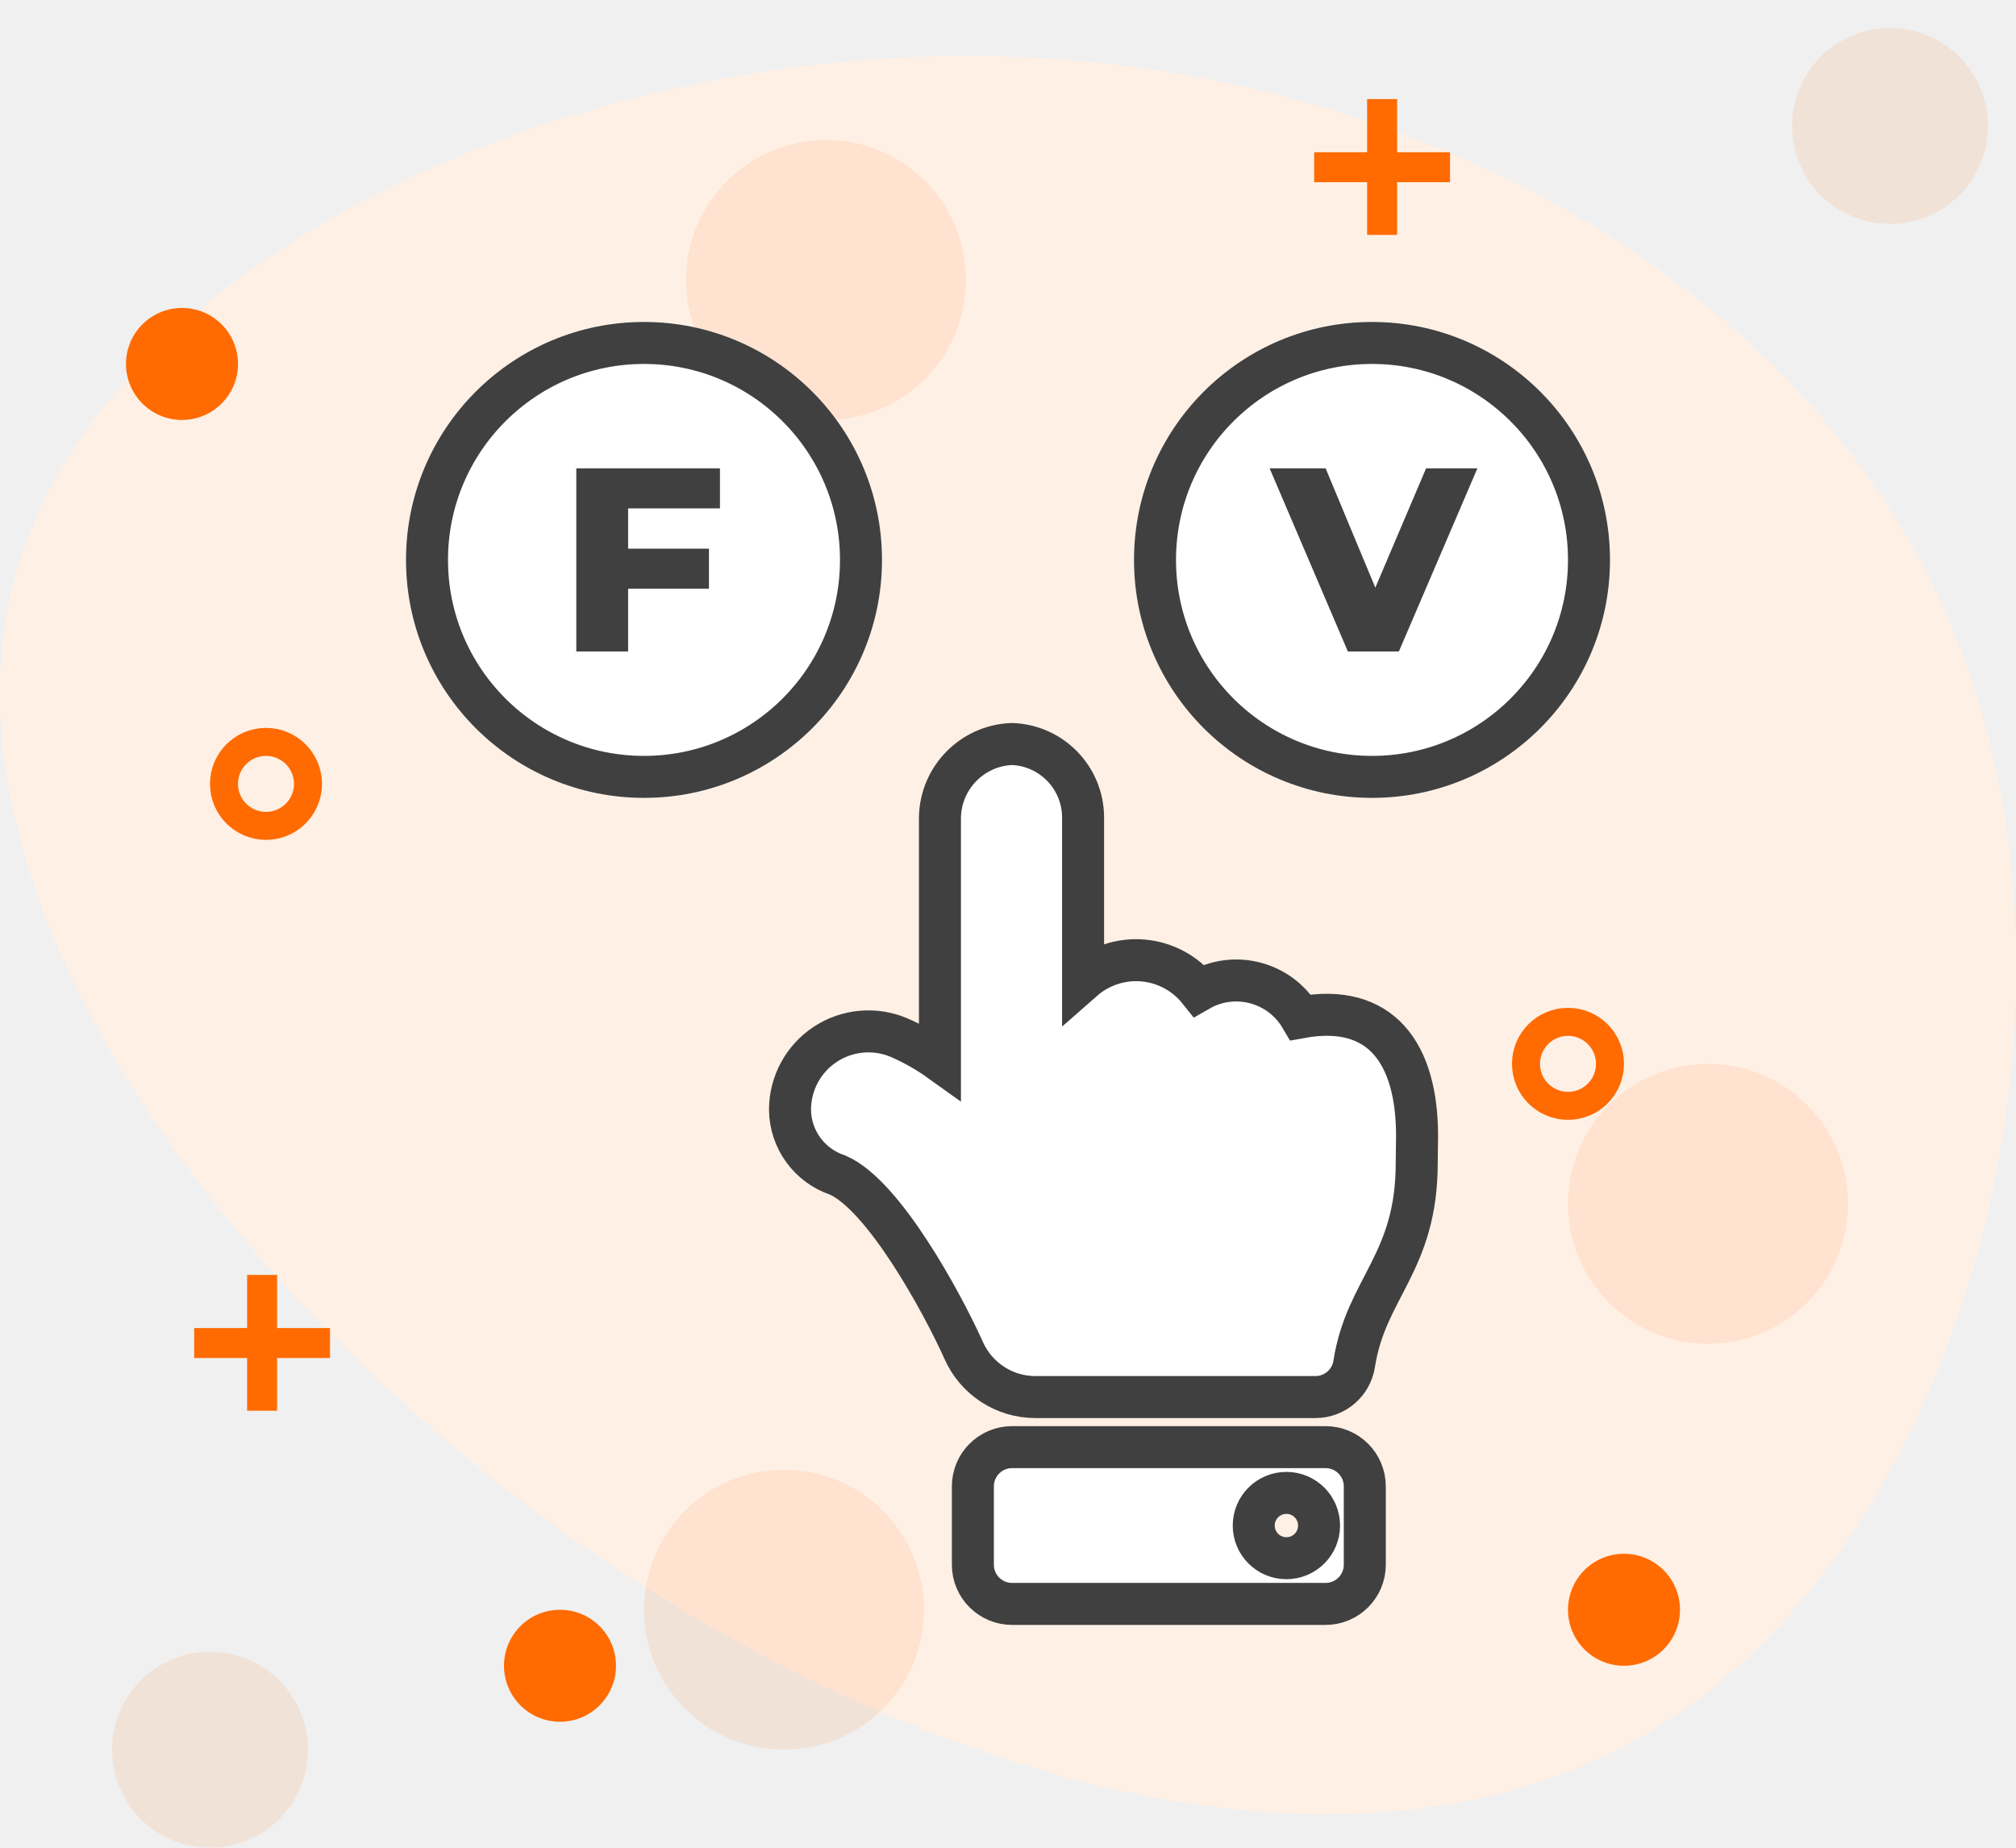
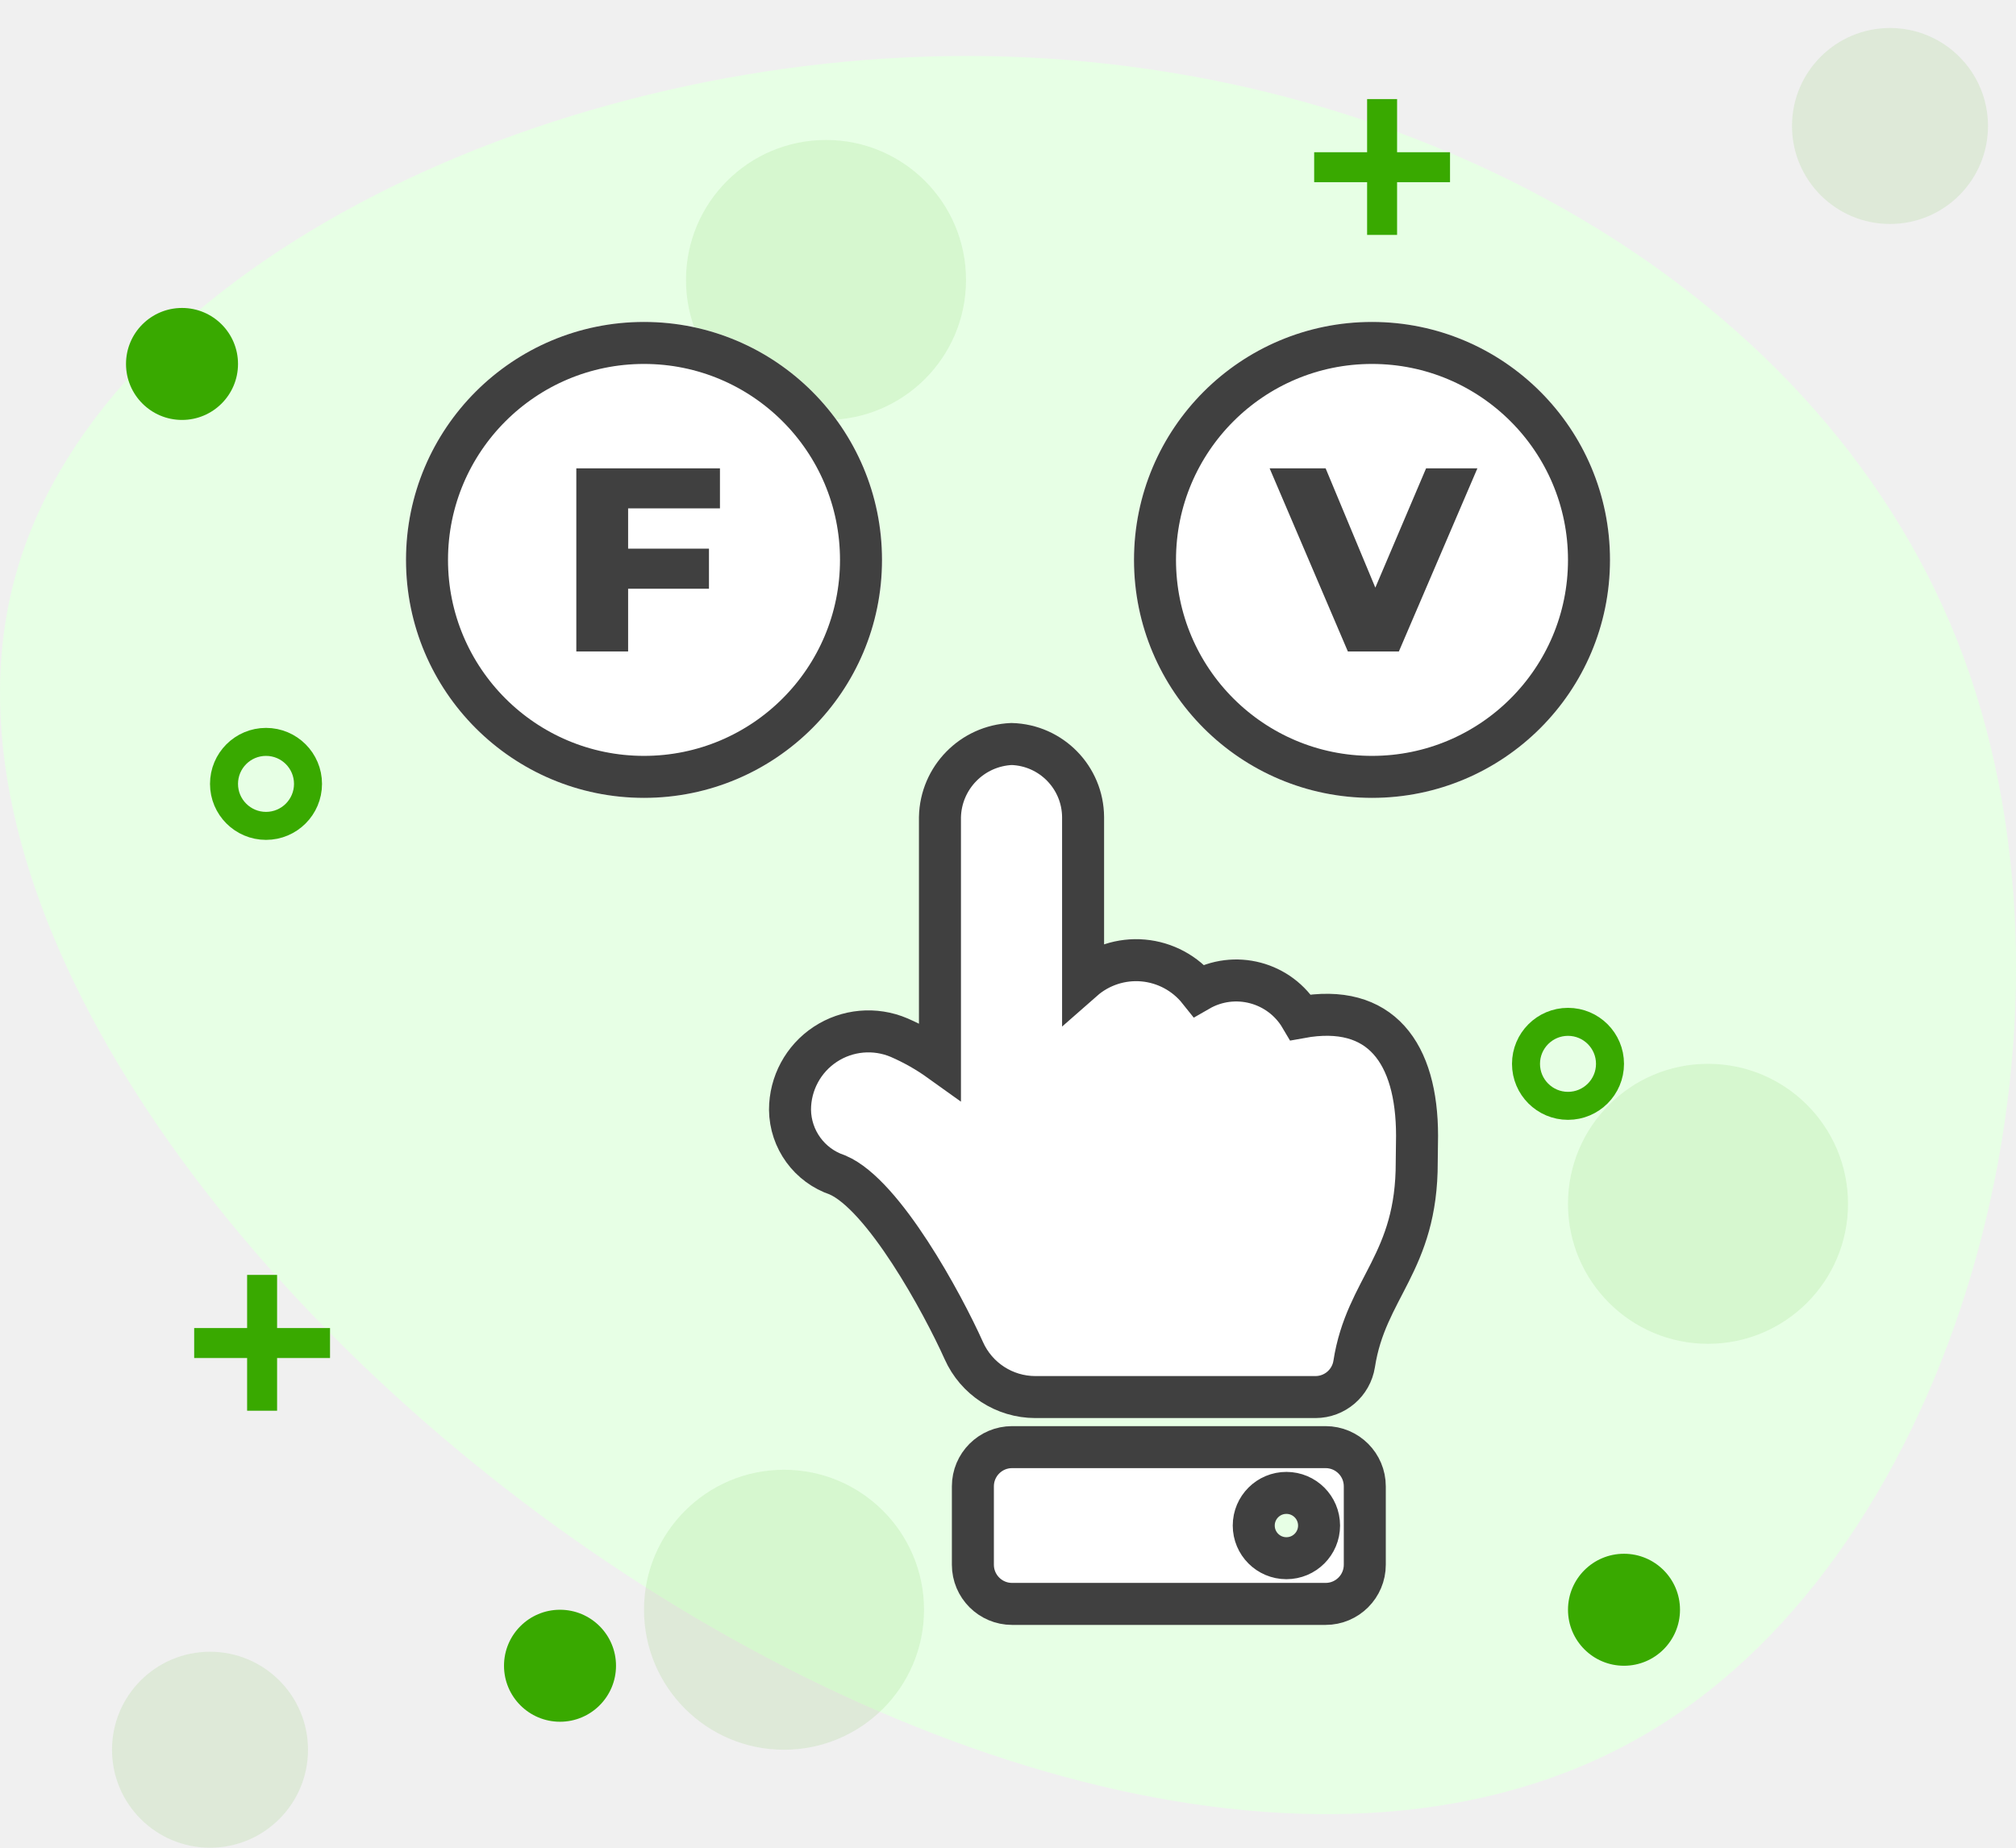
- <svg xmlns="http://www.w3.org/2000/svg" width="144" height="132" viewBox="0 0 144 132">
-   <g id="Grupo_27" data-name="Grupo 27" transform="translate(-8 -13)">
-     <path id="blob_2_" data-name="blob(2)" d="M70.952-16.161c9.669,26.2-.1,62.38-21.209,76C28.637,73.562-3.7,64.621-29.48,46.011S-74.5-.774-68.052-22.5C-61.606-44.336-29.48-59.619,1.294-59.1,31.964-58.58,61.283-42.361,70.952-16.161Z" transform="translate(77.306 76.112)" fill="#fff0e5" />
-     <g id="Grupo_3" data-name="Grupo 3" transform="translate(-5.665 -4.676)">
-       <text id="_" data-name="+" transform="translate(92.665 104.676)" fill="#ff6b00" font-size="20" font-family="Montserrat-Bold, Montserrat" font-weight="700">
-         <tspan x="-5.99" y="0">+</tspan>
+ <svg xmlns="http://www.w3.org/2000/svg" width="144.001" height="132" viewBox="0 0 144.001 132">
+   <g id="Grupo_1073931" data-name="Grupo 1073931" transform="translate(13723 10360)">
+     <path id="blob_2_" data-name="blob(2)" d="M70.952-16.161c9.669,26.2-.1,62.38-21.209,76C28.637,73.562-3.7,64.621-29.48,46.011S-74.5-.774-68.052-22.5C-61.606-44.336-29.48-59.619,1.294-59.1,31.964-58.58,61.283-42.361,70.952-16.161Z" transform="translate(-13653.693 -10296.888)" fill="#e7ffe5" />
+     <g id="Grupo_3" data-name="Grupo 3" transform="translate(-13736.664 -10377.676)">
+       <text id="_" data-name="+" transform="translate(86.675 104.676)" fill="#39a900" font-size="20" font-family="Montserrat-Bold, Montserrat" font-weight="700">
+         <tspan x="0" y="0">+</tspan>
      </text>
-       <text id="_2" data-name="+" transform="translate(32.665 120.676)" fill="#ff6b00" font-size="20" font-family="Montserrat-Bold, Montserrat" font-weight="700">
-         <tspan x="-5.99" y="0">+</tspan>
+       <text id="_2" data-name="+" transform="translate(26.675 120.676)" fill="#39a900" font-size="20" font-family="Montserrat-Bold, Montserrat" font-weight="700">
+         <tspan x="0" y="0">+</tspan>
      </text>
-       <text id="_3" data-name="+" transform="translate(112.665 36.676)" fill="#ff6b00" font-size="20" font-family="Montserrat-Bold, Montserrat" font-weight="700">
-         <tspan x="-5.99" y="0">+</tspan>
+       <text id="_3" data-name="+" transform="translate(106.675 36.676)" fill="#39a900" font-size="20" font-family="Montserrat-Bold, Montserrat" font-weight="700">
+         <tspan x="0" y="0">+</tspan>
      </text>
-       <circle id="Elipse_1" data-name="Elipse 1" cx="4" cy="4" r="4" transform="translate(22.665 39.676)" fill="#ff6b00" />
-       <circle id="Elipse_2" data-name="Elipse 2" cx="4" cy="4" r="4" transform="translate(49.665 132.676)" fill="#ff6b00" />
-       <circle id="Elipse_5" data-name="Elipse 5" cx="4" cy="4" r="4" transform="translate(125.665 128.676)" fill="#ff6b00" />
-       <circle id="Elipse_6" data-name="Elipse 6" cx="10" cy="10" r="10" transform="translate(62.665 27.676)" fill="#ff6b00" opacity="0.1" />
-       <circle id="Elipse_7" data-name="Elipse 7" cx="10" cy="10" r="10" transform="translate(125.665 93.676)" fill="#ff6b00" opacity="0.1" />
-       <circle id="Elipse_11" data-name="Elipse 11" cx="7" cy="7" r="7" transform="translate(141.665 19.676)" fill="#ff6b00" opacity="0.1" />
-       <circle id="Elipse_12" data-name="Elipse 12" cx="7" cy="7" r="7" transform="translate(21.665 135.676)" fill="#ff6b00" opacity="0.1" />
-       <circle id="Elipse_8" data-name="Elipse 8" cx="10" cy="10" r="10" transform="translate(59.665 122.676)" fill="#ff6b00" opacity="0.1" />
-       <g id="Elipse_3" data-name="Elipse 3" transform="translate(121.665 89.676)" fill="none" stroke="#ff6b00" stroke-width="2">
+       <circle id="Elipse_1" data-name="Elipse 1" cx="4" cy="4" r="4" transform="translate(22.665 39.676)" fill="#39a900" />
+       <circle id="Elipse_2" data-name="Elipse 2" cx="4" cy="4" r="4" transform="translate(49.665 132.676)" fill="#39a900" />
+       <circle id="Elipse_5" data-name="Elipse 5" cx="4" cy="4" r="4" transform="translate(125.665 128.676)" fill="#39a900" />
+       <circle id="Elipse_6" data-name="Elipse 6" cx="10" cy="10" r="10" transform="translate(62.665 27.676)" fill="#39a900" opacity="0.1" />
+       <circle id="Elipse_7" data-name="Elipse 7" cx="10" cy="10" r="10" transform="translate(125.665 93.676)" fill="#39a900" opacity="0.1" />
+       <circle id="Elipse_11" data-name="Elipse 11" cx="7" cy="7" r="7" transform="translate(141.665 19.676)" fill="#39a900" opacity="0.1" />
+       <circle id="Elipse_12" data-name="Elipse 12" cx="7" cy="7" r="7" transform="translate(21.665 135.676)" fill="#39a900" opacity="0.1" />
+       <circle id="Elipse_8" data-name="Elipse 8" cx="10" cy="10" r="10" transform="translate(59.665 122.676)" fill="#39a900" opacity="0.1" />
+       <g id="Elipse_3" data-name="Elipse 3" transform="translate(121.665 89.676)" fill="none" stroke="#39a900" stroke-width="2">
        <circle cx="4" cy="4" r="4" stroke="none" />
        <circle cx="4" cy="4" r="3" fill="none" />
      </g>
-       <g id="Elipse_4" data-name="Elipse 4" transform="translate(28.665 69.676)" fill="none" stroke="#ff6b00" stroke-width="2">
+       <g id="Elipse_4" data-name="Elipse 4" transform="translate(28.665 69.676)" fill="none" stroke="#39a900" stroke-width="2">
        <circle cx="4" cy="4" r="4" stroke="none" />
        <circle cx="4" cy="4" r="3" fill="none" />
      </g>
    </g>
-     <g id="Grupo_4" data-name="Grupo 4" transform="translate(9 20.651)">
-       <path id="Icon_awesome-hand-point-right" data-name="Icon awesome-hand-point-right" d="M61.431,15.822a5.259,5.259,0,0,1-5.225,5.112H44.56a5.737,5.737,0,0,1-.735,8.275,5.343,5.343,0,0,1-1.919,7.268c1.047,5.732-2.56,8.312-8.468,8.312-.32,0-1.548-.024-1.866-.023-7.228.02-8.968-3.623-14.431-4.469a2.8,2.8,0,0,1-2.364-2.765V17.526h0a5.6,5.6,0,0,1,3.32-5.114C21.467,10.9,29.226,6.692,30.64,3.393A4.971,4.971,0,0,1,35.305,0a5.6,5.6,0,0,1,5.146,7.8A15.853,15.853,0,0,1,38.8,10.71H56.206a5.344,5.344,0,0,1,5.225,5.112ZM11.2,15.862V38.256a2.8,2.8,0,0,1-2.8,2.8H2.8a2.8,2.8,0,0,1-2.8-2.8V15.862a2.8,2.8,0,0,1,2.8-2.8H8.4A2.8,2.8,0,0,1,11.2,15.862ZM7.931,35.457A2.333,2.333,0,1,0,5.6,37.79,2.333,2.333,0,0,0,7.931,35.457Z" transform="translate(55 107.36) rotate(-90)" fill="#fff" />
-       <path id="Icon_awesome-hand-point-right-2" data-name="Icon awesome-hand-point-right" d="M61.431,15.822a5.259,5.259,0,0,1-5.225,5.112H44.56a5.737,5.737,0,0,1-.735,8.275,5.343,5.343,0,0,1-1.919,7.268c1.047,5.732-2.56,8.312-8.468,8.312-.32,0-1.548-.024-1.866-.023-7.228.02-8.968-3.623-14.431-4.469a2.8,2.8,0,0,1-2.364-2.765V17.526h0a5.6,5.6,0,0,1,3.32-5.114C21.467,10.9,29.226,6.692,30.64,3.393A4.971,4.971,0,0,1,35.305,0a5.6,5.6,0,0,1,5.146,7.8A15.853,15.853,0,0,1,38.8,10.71H56.206a5.344,5.344,0,0,1,5.225,5.112ZM11.2,15.862V38.256a2.8,2.8,0,0,1-2.8,2.8H2.8a2.8,2.8,0,0,1-2.8-2.8V15.862a2.8,2.8,0,0,1,2.8-2.8H8.4A2.8,2.8,0,0,1,11.2,15.862ZM7.931,35.457A2.333,2.333,0,1,0,5.6,37.79,2.333,2.333,0,0,0,7.931,35.457Z" transform="translate(55.429 106.931) rotate(-90)" fill="none" stroke="#404040" stroke-width="3" />
+     <g id="Grupo_4" data-name="Grupo 4" transform="translate(-13721.999 -10352.349)">
+       <path id="Icon_awesome-hand-point-right" data-name="Icon awesome-hand-point-right" d="M61.431,15.822a5.259,5.259,0,0,1-5.225,5.112H44.56a5.737,5.737,0,0,1-.735,8.275,5.343,5.343,0,0,1-1.919,7.268c1.047,5.732-2.56,8.312-8.468,8.312-.32,0-1.548-.024-1.866-.023-7.228.02-8.968-3.623-14.431-4.469a2.8,2.8,0,0,1-2.364-2.765V17.526h0A5.6,5.6,0,0,1,18.1,12.412c3.371-1.512,11.13-5.72,12.544-9.019A4.971,4.971,0,0,1,35.305,0a5.6,5.6,0,0,1,5.146,7.8A15.853,15.853,0,0,1,38.8,10.71H56.206a5.344,5.344,0,0,1,5.225,5.112Zm-50.231.04V38.256a2.8,2.8,0,0,1-2.8,2.8H2.8a2.8,2.8,0,0,1-2.8-2.8V15.862a2.8,2.8,0,0,1,2.8-2.8H8.4a2.8,2.8,0,0,1,2.8,2.8Zm-3.269,19.6A2.333,2.333,0,1,0,5.6,37.79a2.333,2.333,0,0,0,2.331-2.333Z" transform="translate(55 107.36) rotate(-90)" fill="#fff" />
+       <path id="Icon_awesome-hand-point-right-2" data-name="Icon awesome-hand-point-right" d="M61.431,15.822a5.259,5.259,0,0,1-5.225,5.112H44.56a5.737,5.737,0,0,1-.735,8.275,5.343,5.343,0,0,1-1.919,7.268c1.047,5.732-2.56,8.312-8.468,8.312-.32,0-1.548-.024-1.866-.023-7.228.02-8.968-3.623-14.431-4.469a2.8,2.8,0,0,1-2.364-2.765V17.526h0A5.6,5.6,0,0,1,18.1,12.412c3.371-1.512,11.13-5.72,12.544-9.019A4.971,4.971,0,0,1,35.305,0a5.6,5.6,0,0,1,5.146,7.8A15.853,15.853,0,0,1,38.8,10.71H56.206a5.344,5.344,0,0,1,5.225,5.112Zm-50.231.04V38.256a2.8,2.8,0,0,1-2.8,2.8H2.8a2.8,2.8,0,0,1-2.8-2.8V15.862a2.8,2.8,0,0,1,2.8-2.8H8.4a2.8,2.8,0,0,1,2.8,2.8Zm-3.269,19.6A2.333,2.333,0,1,0,5.6,37.79a2.333,2.333,0,0,0,2.331-2.333Z" transform="translate(55.429 106.931) rotate(-90)" fill="none" stroke="#404040" stroke-width="3" />
    </g>
-     <g id="Grupo_7" data-name="Grupo 7" transform="translate(2.018 1.181)">
+     <g id="Grupo_7" data-name="Grupo 7" transform="translate(-13728.981 -10371.819)">
      <g id="Grupo_5" data-name="Grupo 5" transform="translate(87.326 35)">
        <g id="Elipse_10" data-name="Elipse 10" transform="translate(-0.344 -0.181)" fill="#fff" stroke="#404040" stroke-width="3">
          <circle cx="17" cy="17" r="17" stroke="none" />
          <circle cx="17" cy="17" r="15.5" fill="none" />
        </g>
        <path id="Trazado_23" data-name="Trazado 23" d="M6.9-14,1.292-.919H-2.352L-7.94-14h4L-.39-5.478,3.235-14Z" transform="translate(17.284 24.278)" fill="#404040" />
      </g>
      <g id="Grupo_6" data-name="Grupo 6" transform="translate(35 35)">
        <g id="Elipse_9" data-name="Elipse 9" transform="translate(-0.018 -0.181)" fill="#fff" stroke="#404040" stroke-width="3">
          <circle cx="17" cy="17" r="17" stroke="none" />
          <circle cx="17" cy="17" r="15.5" fill="none" />
        </g>
        <path id="Trazado_22" data-name="Trazado 22" d="M-1.32-11.141v2.878H4.455V-5.4H-1.32V-.919h-3.7V-14H5.24v2.859Z" transform="translate(17.167 24.278)" fill="#404040" />
      </g>
    </g>
  </g>
</svg>
